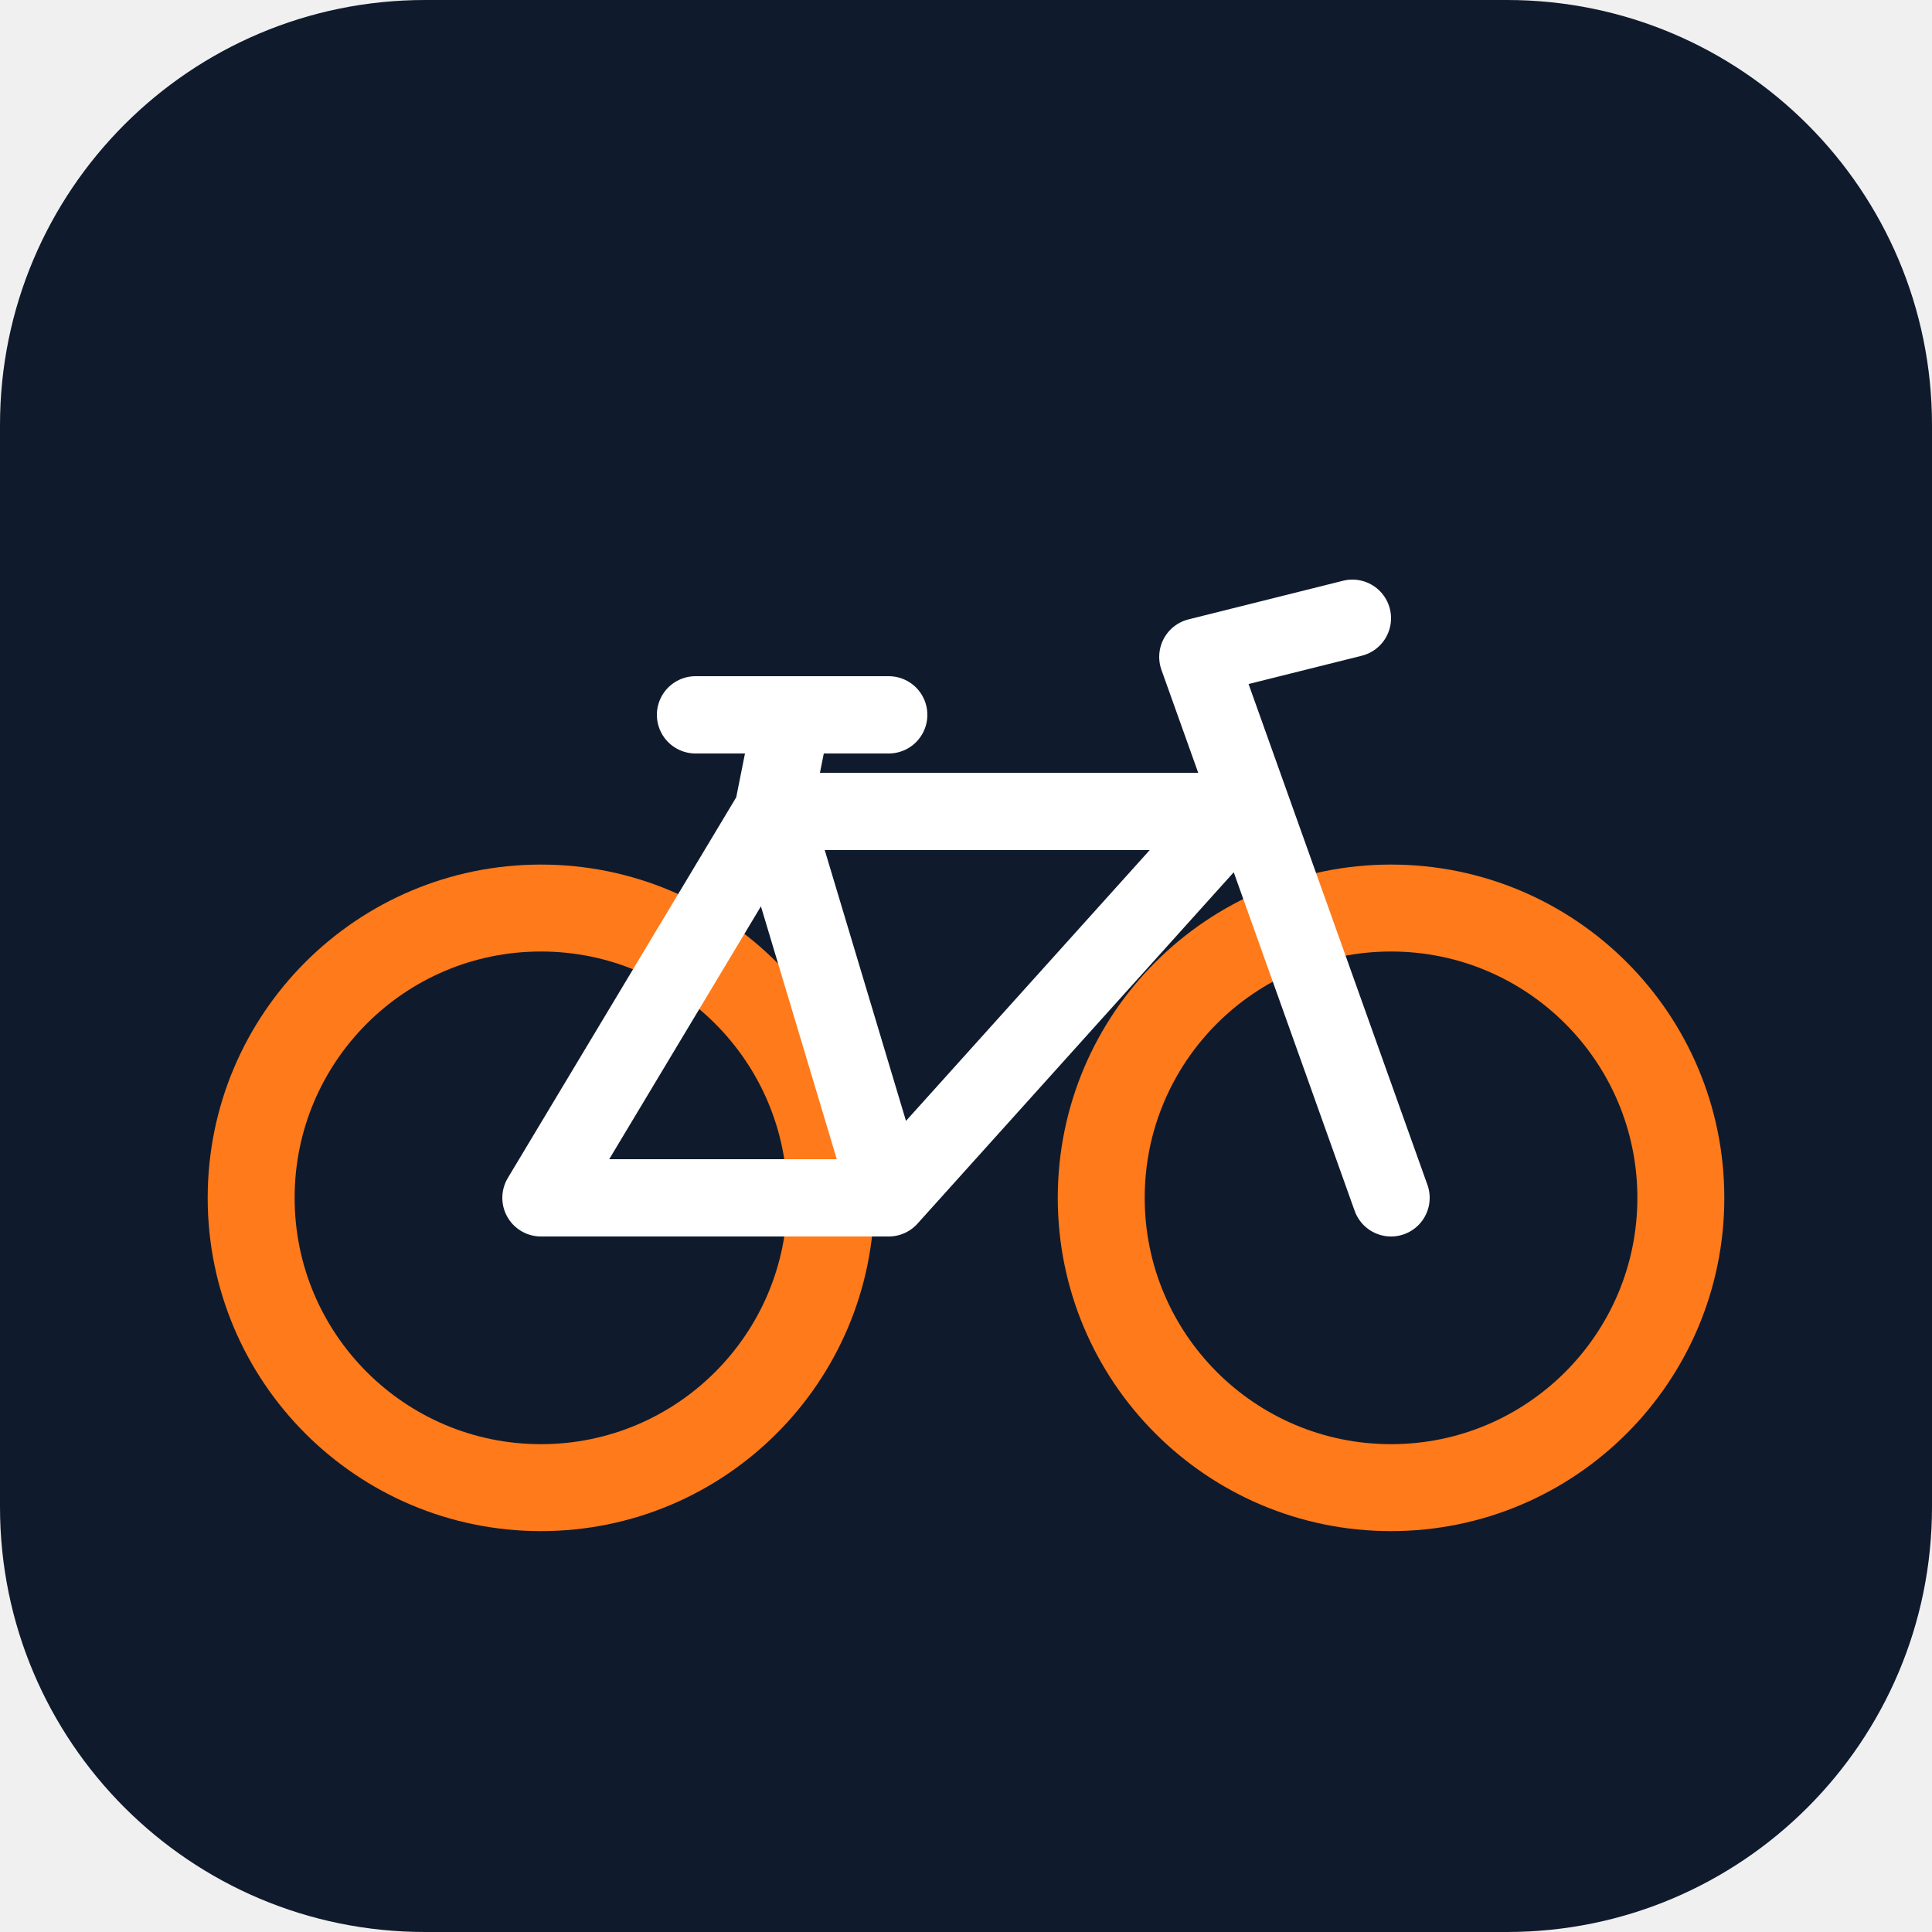
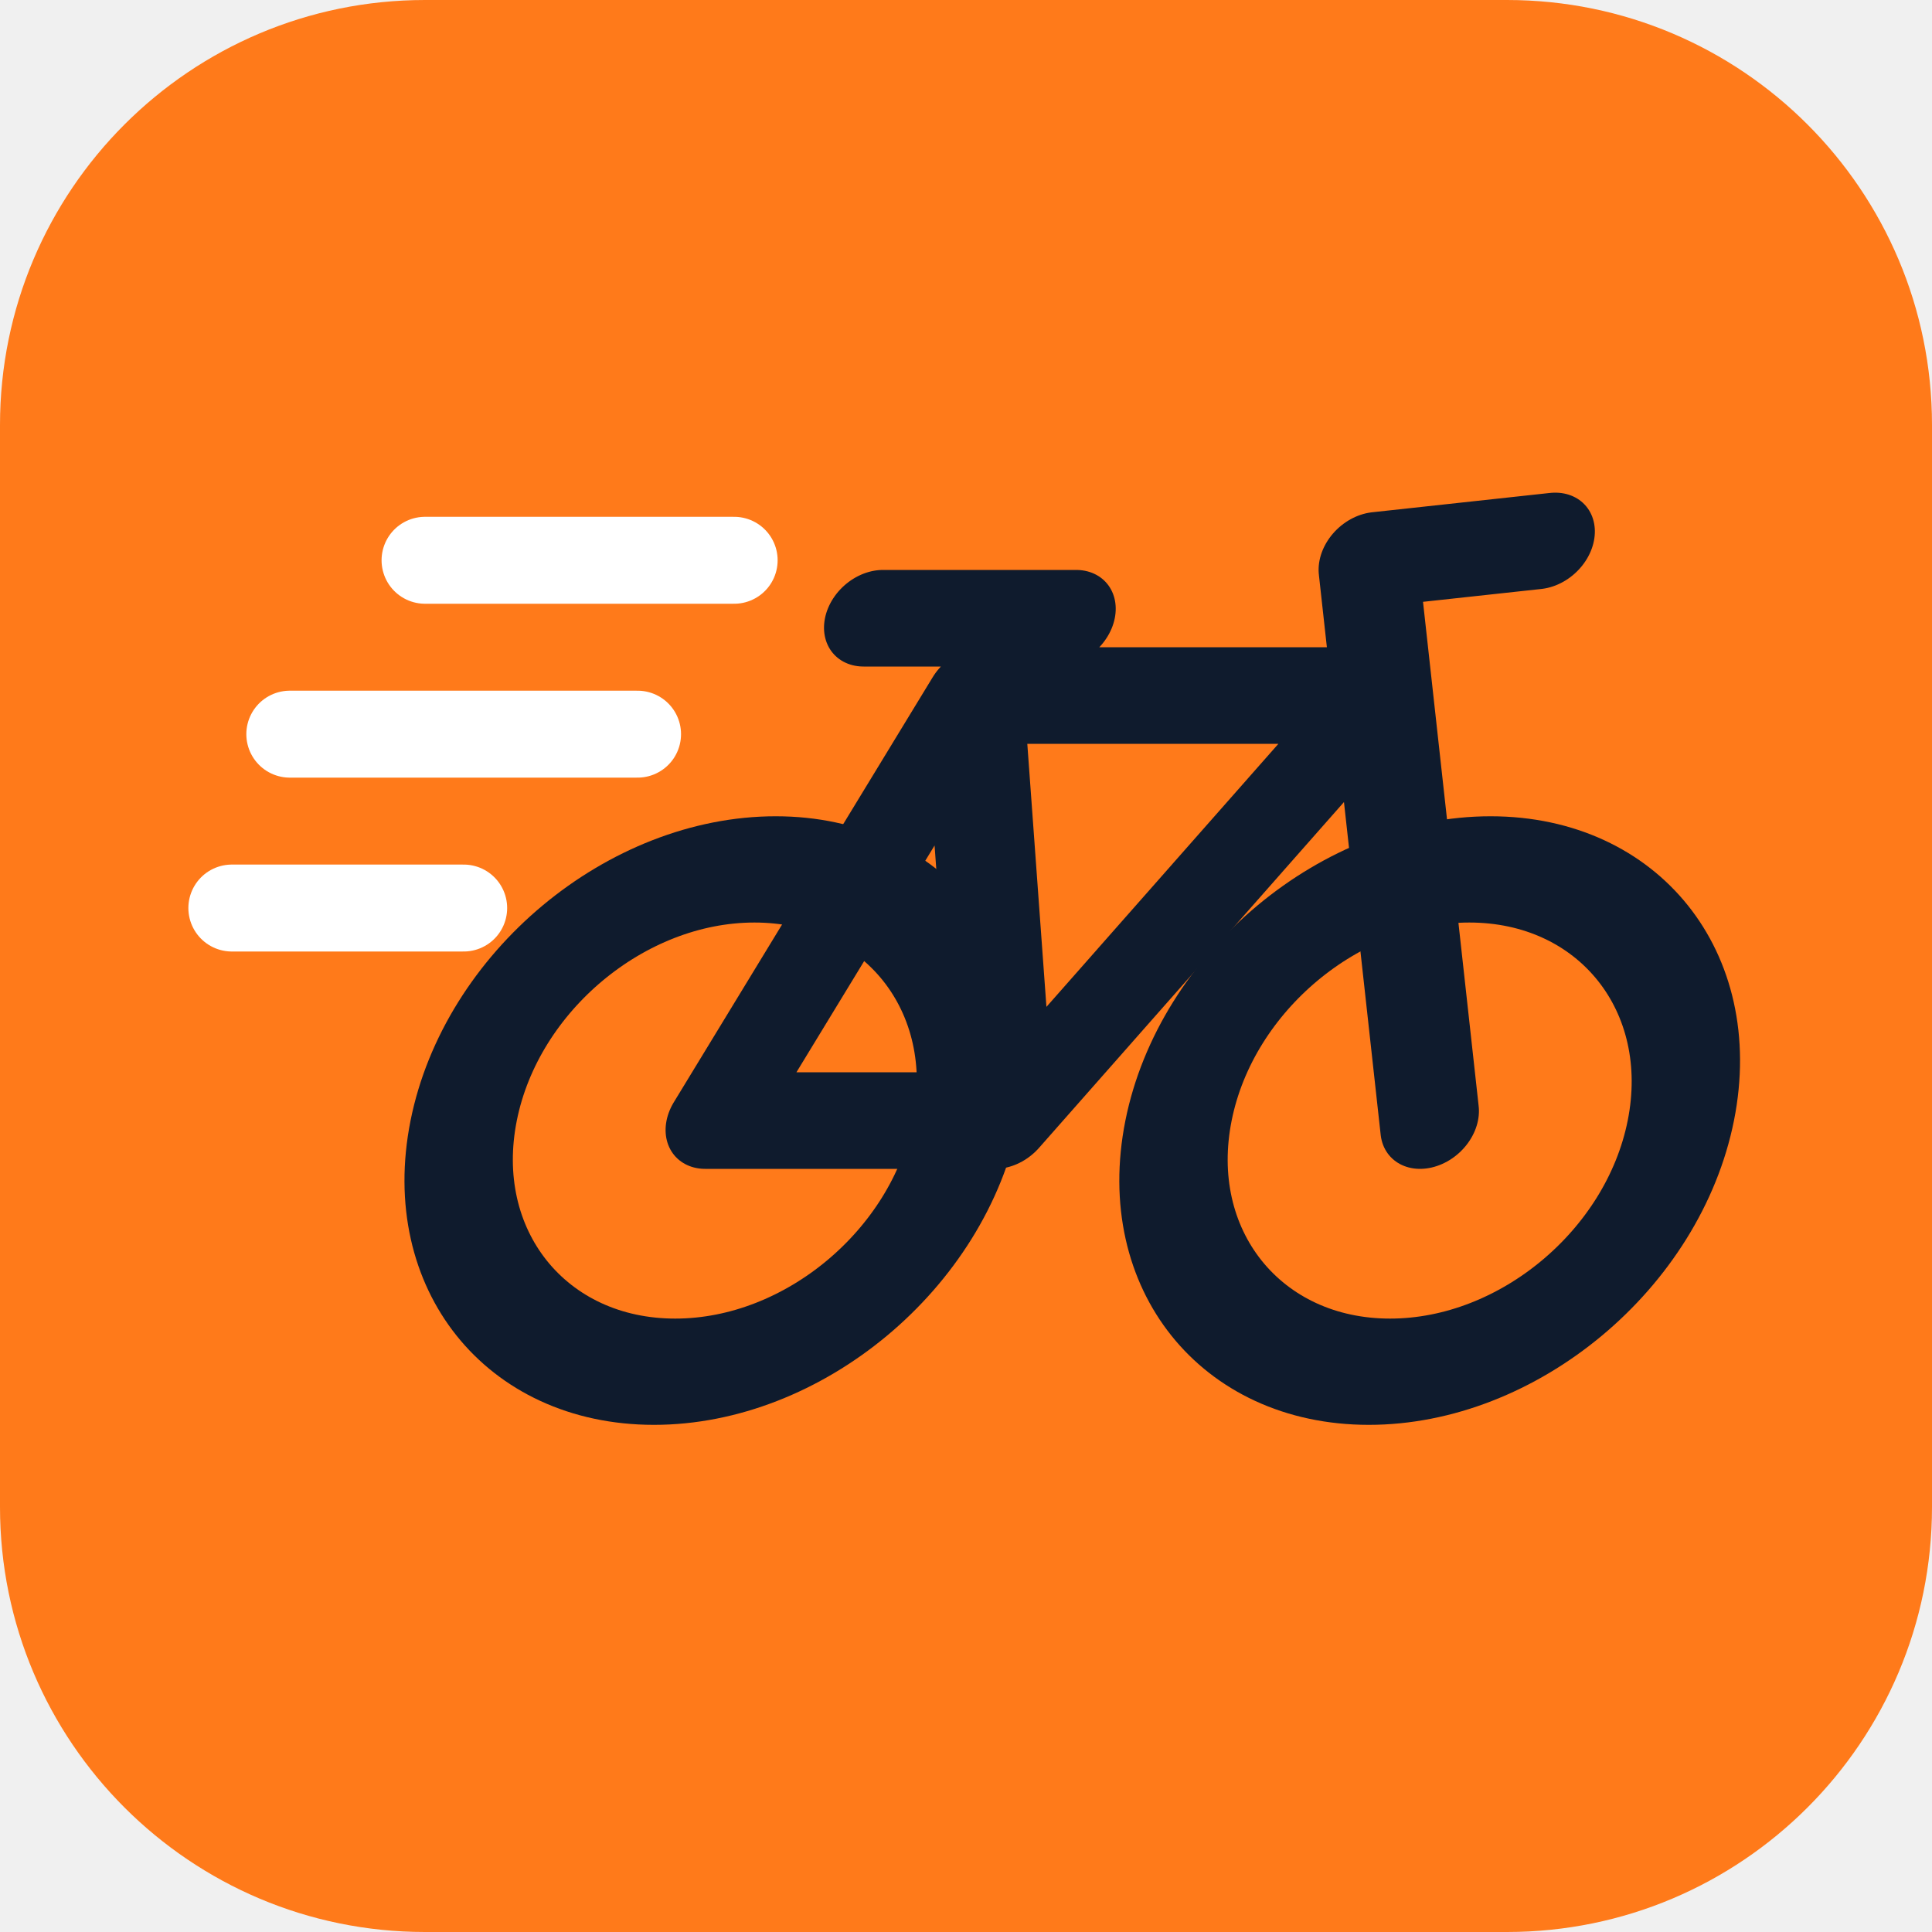
<svg xmlns="http://www.w3.org/2000/svg" viewBox="0 0 100 100">
-   <rect width="100" height="100" rx="22" fill="#0f1b2d" />
-   <g fill="none">
-     <circle cx="28" cy="62" r="15" stroke="#ff7a1a" stroke-width="4.5" />
-     <circle cx="72" cy="62" r="15" stroke="#ff7a1a" stroke-width="4.5" />
-     <path d="M28 62L46 62M46 62L40 42M40 42L28 62M40 42L64 42M64 42L46 62M72 62L62 34M62 34L70 32M36 37L46 37M40 42L41 37" stroke="#ffffff" stroke-width="4" stroke-linecap="round" stroke-linejoin="round" />
+   <rect width="100" height="100" rx="22" fill="#ff7a1a" />
+   <g fill="none" stroke-linecap="round" stroke-linejoin="round">
+     <path d="M22 29L38 29M15 38L33 38M12 47L24 47" stroke="#ffffff" stroke-width="4.5" />
+     <g transform="matrix(1 0 -0.2 1 11.6 0)" stroke="#0f1b2d">
+       <circle cx="37" cy="58" r="13" stroke-width="5.5" />
+       <circle cx="74" cy="58" r="13" stroke-width="5.5" />
+       <path d="M37 58L52 58M52 58L46 36M46 36L37 58M46 36L67 36M67 36L52 58M74 58L65 29M65 29L74 28M40 32L50 32" stroke-width="5" />
+     </g>
  </g>
</svg>
